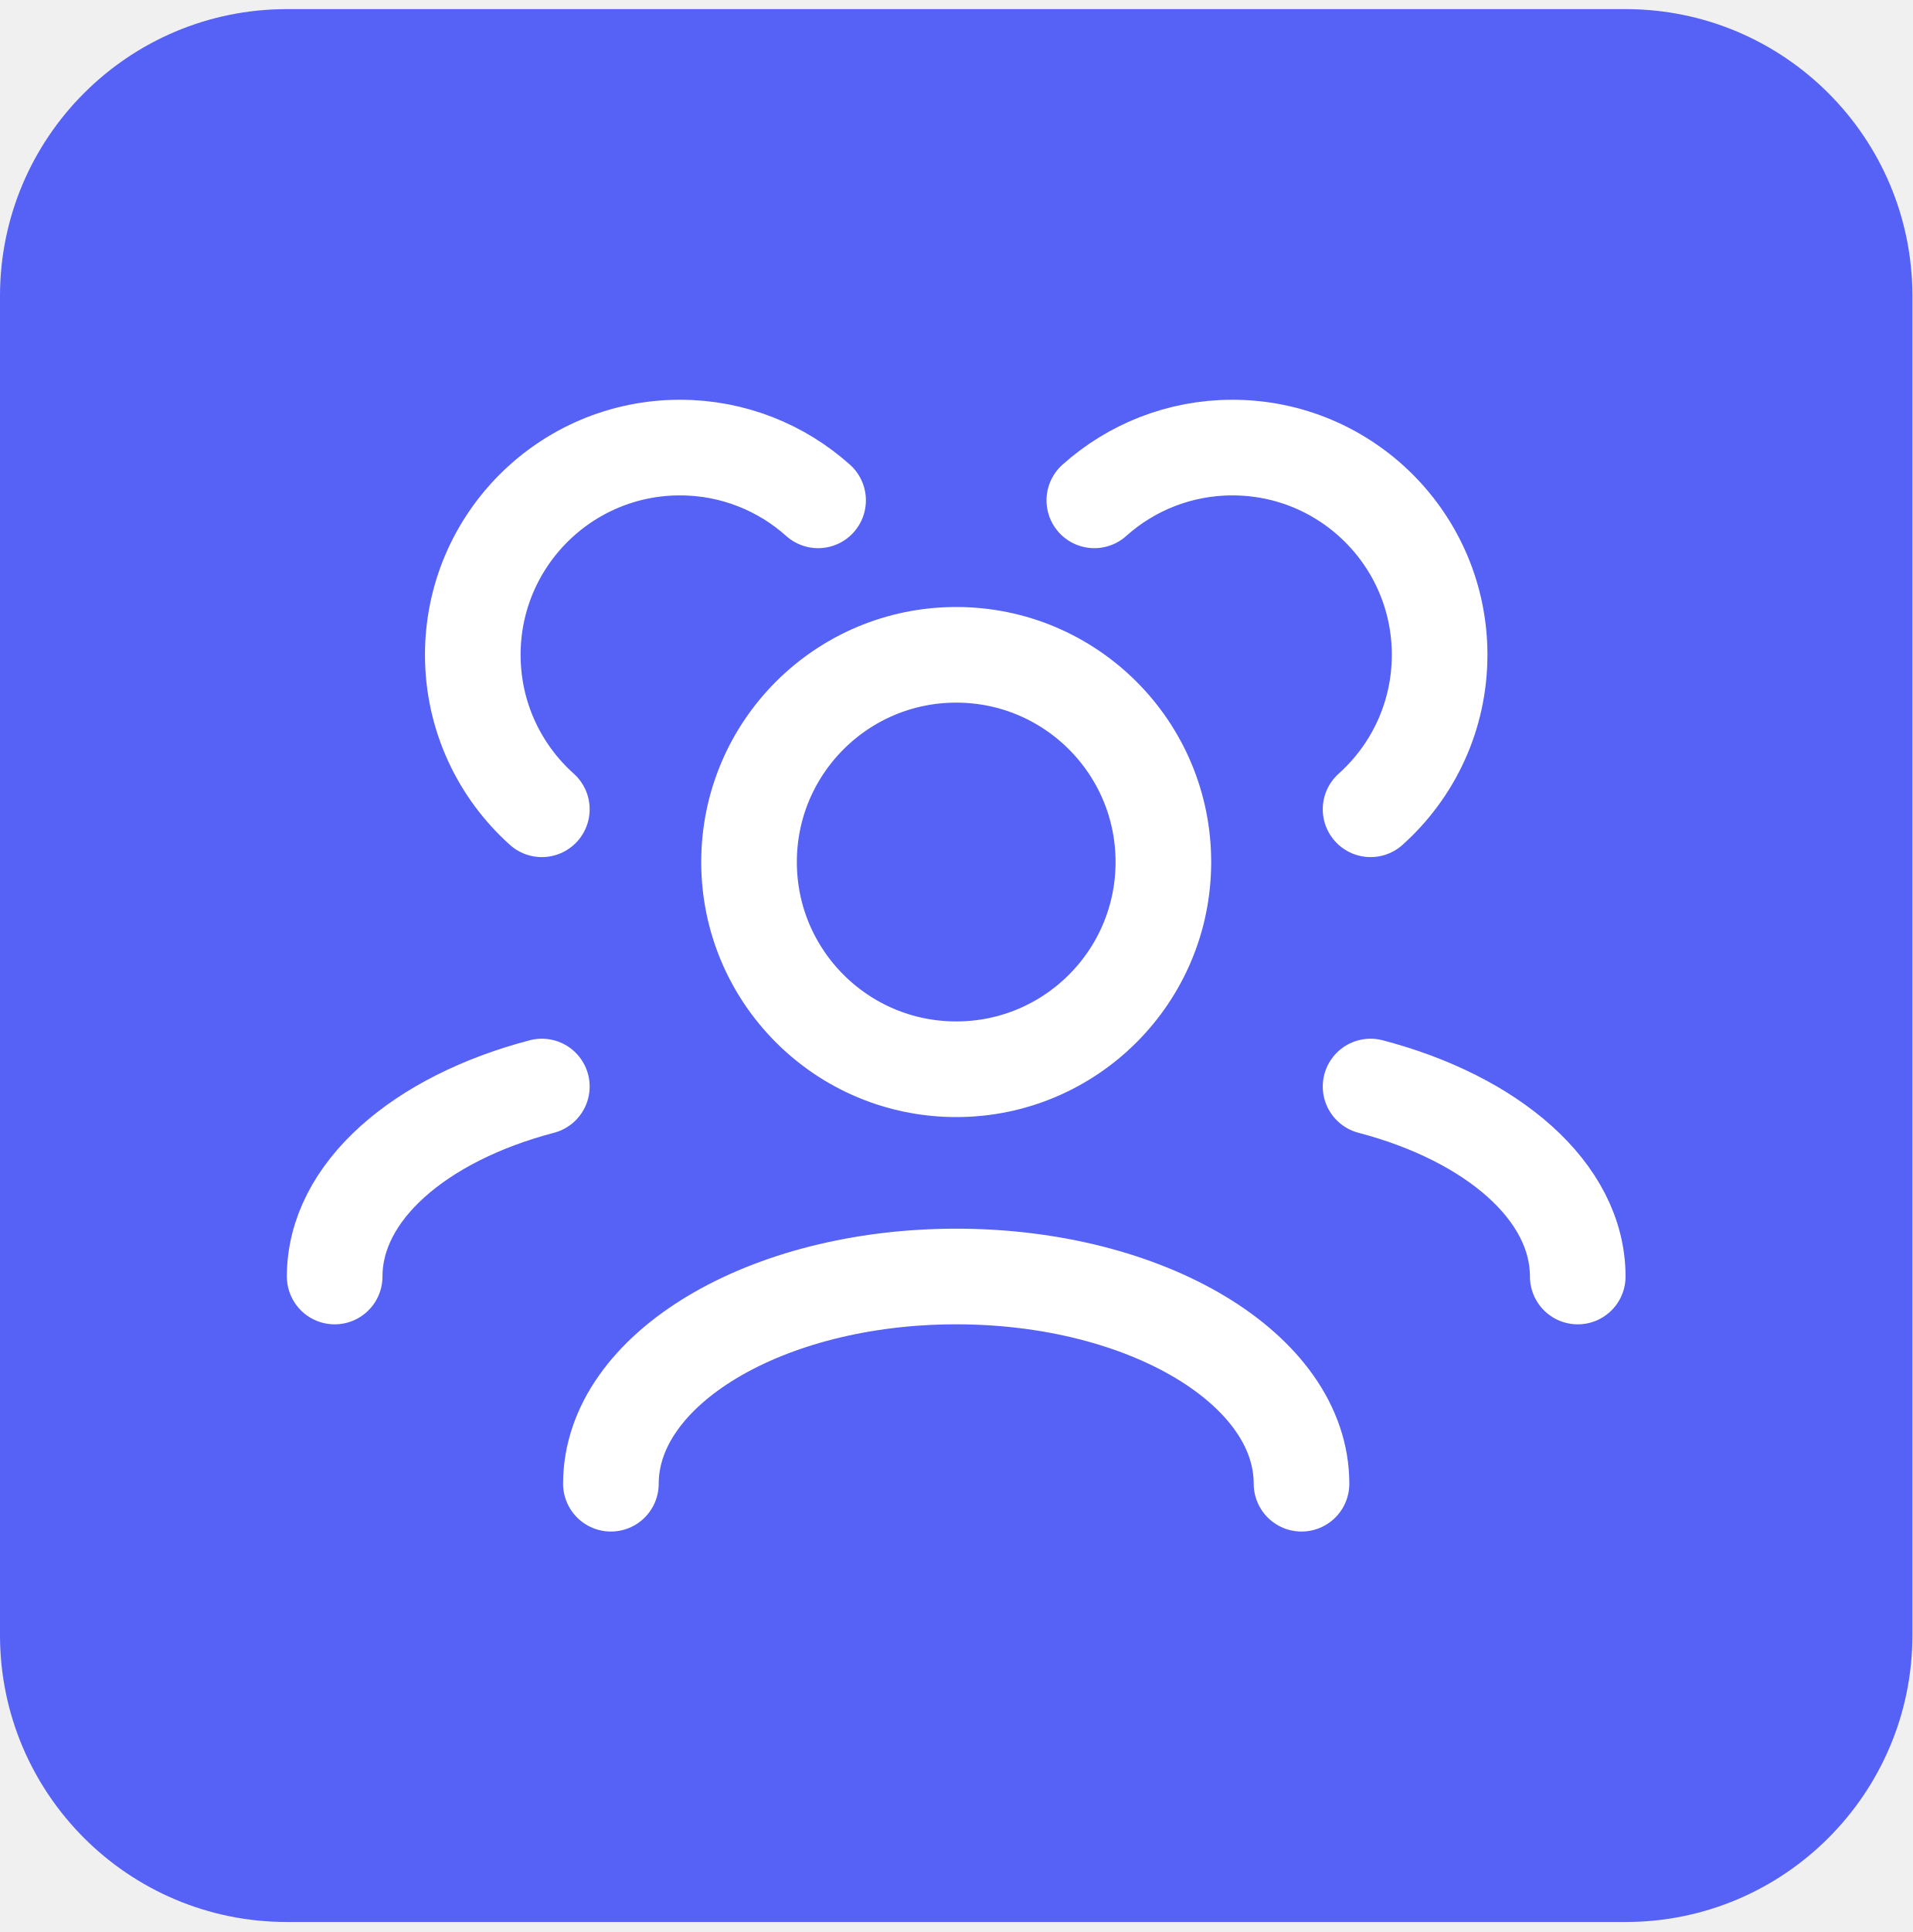
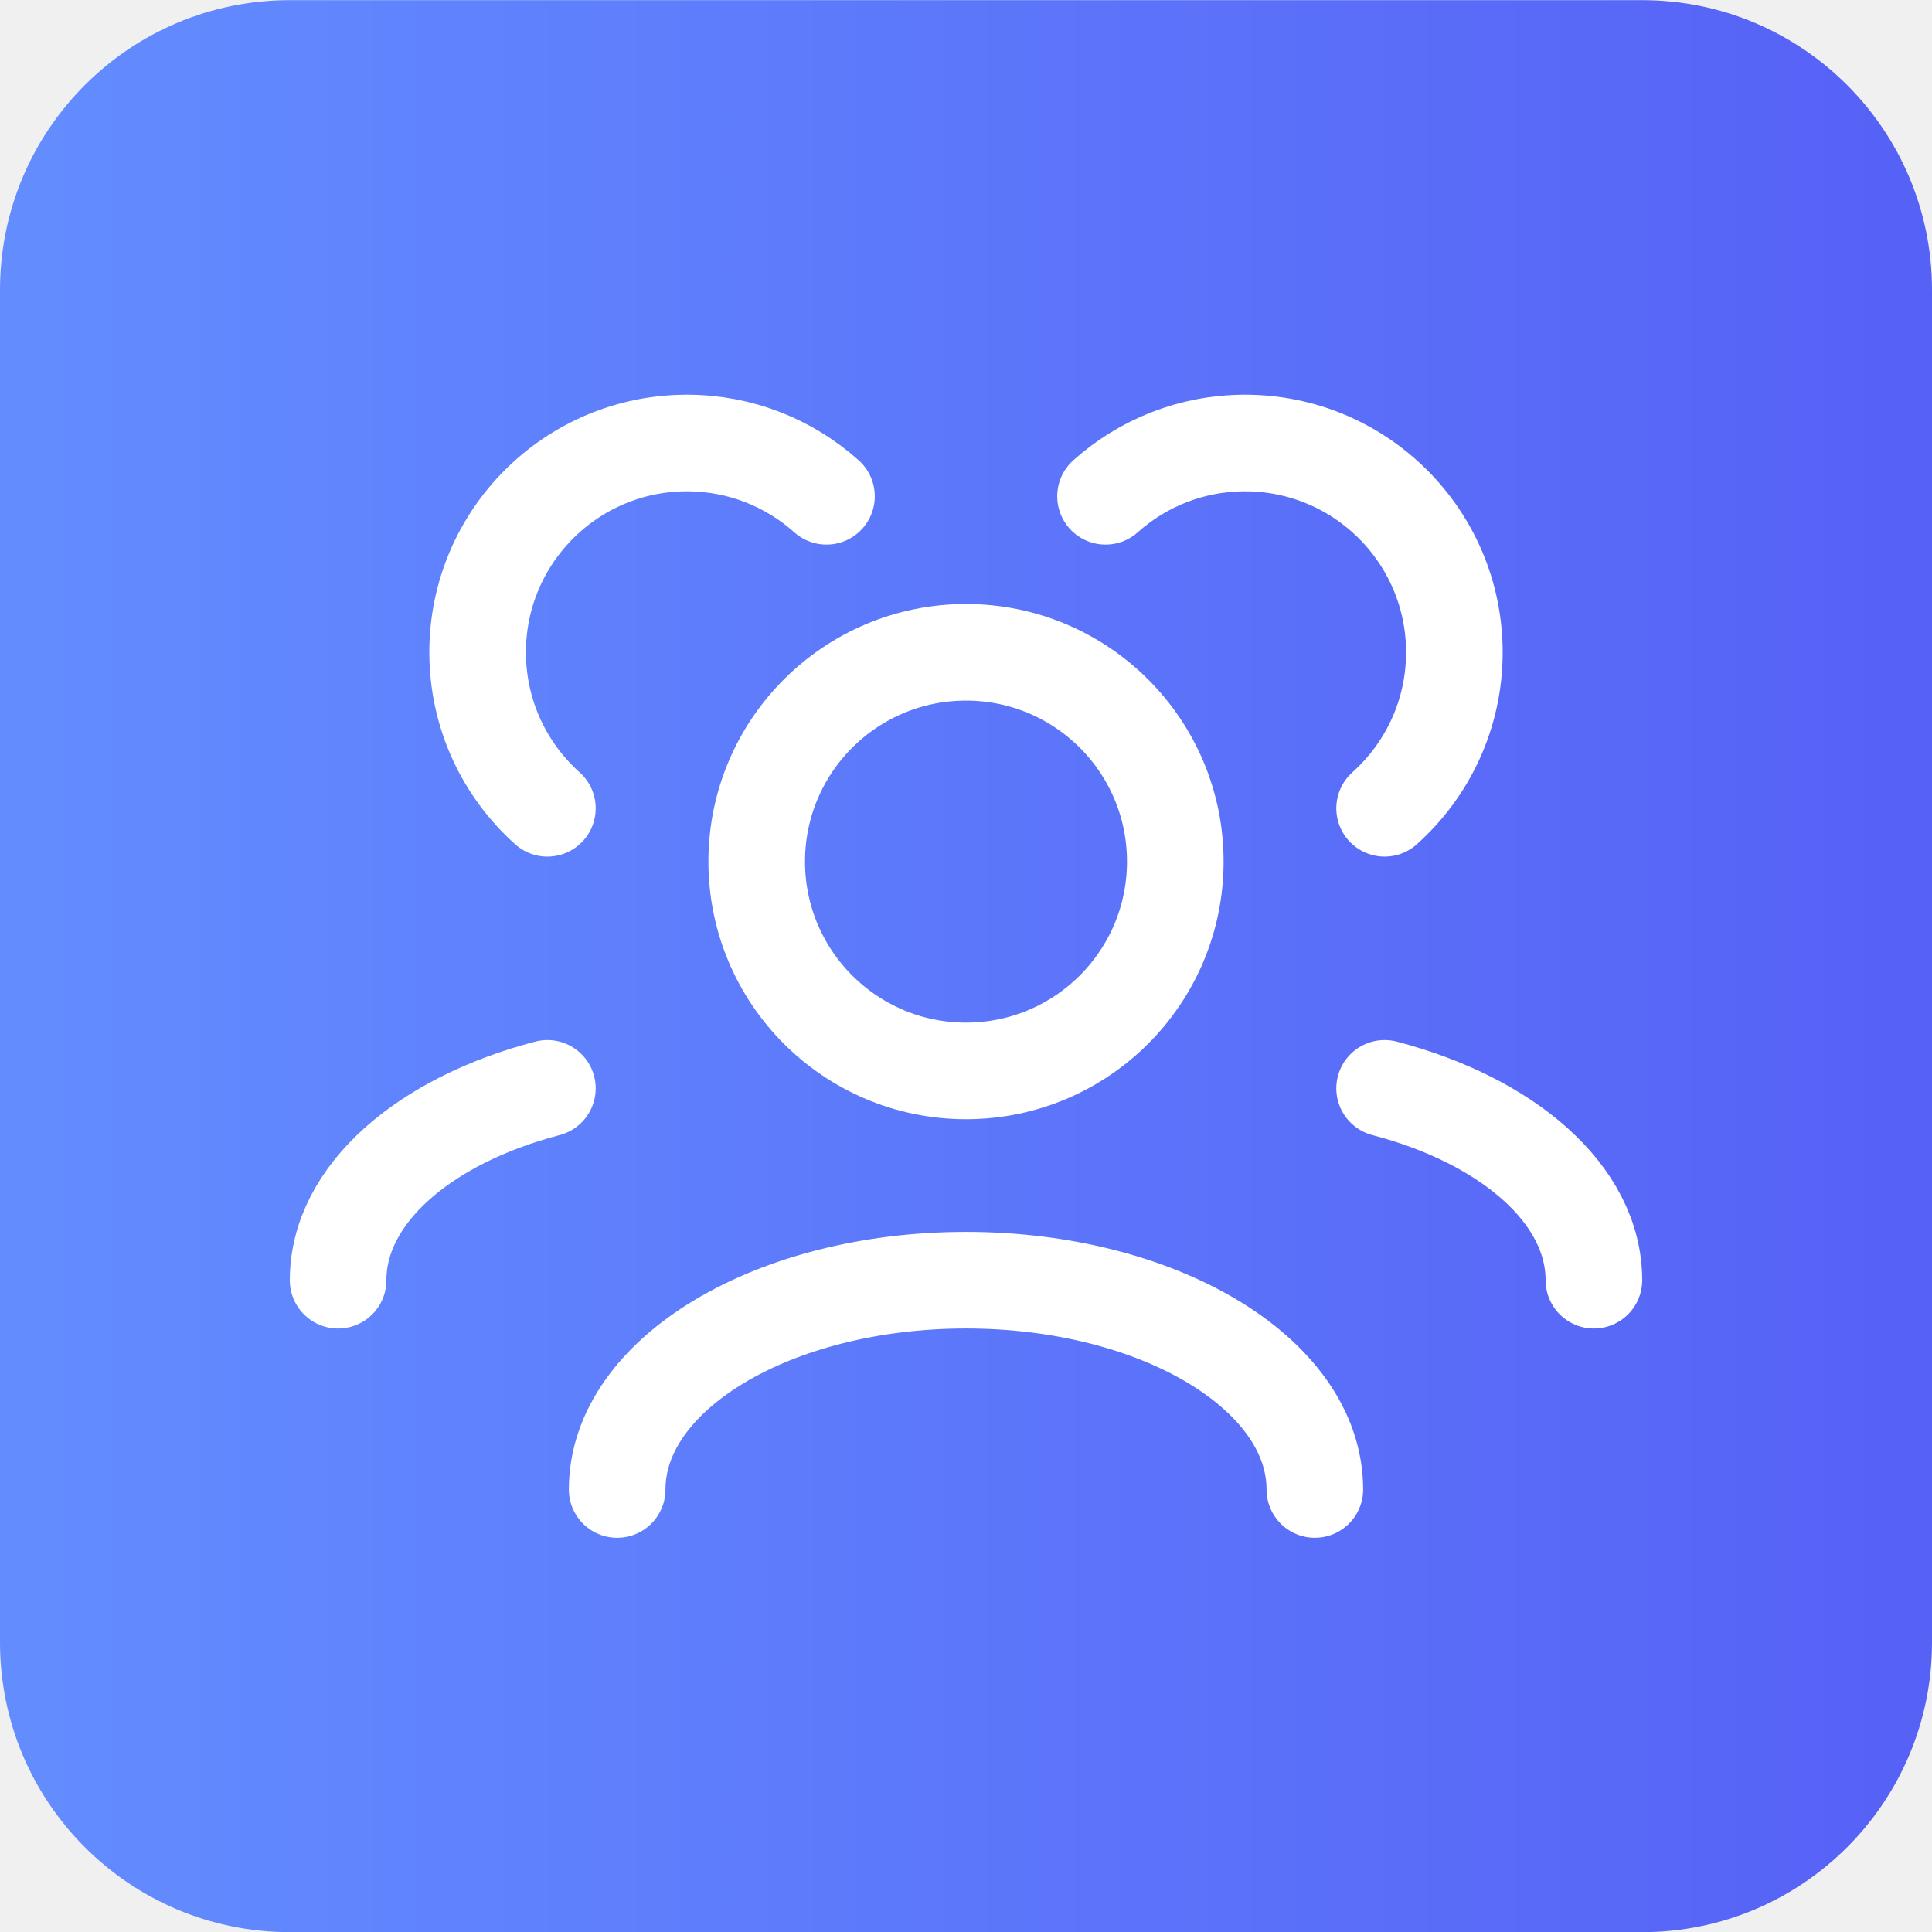
- <svg xmlns="http://www.w3.org/2000/svg" width="100" height="101" viewBox="0 0 100 101" fill="none">
-   <rect y="0.477" width="100" height="100" rx="15" fill="#5661F6" />
-   <path d="M68.056 77.565C68.056 71.582 59.972 66.732 50 66.732C40.028 66.732 31.944 71.582 31.944 77.565M82.5 66.733C82.5 62.291 78.043 58.473 71.667 56.801M17.5 66.733C17.5 62.291 21.956 58.473 28.333 56.801M71.667 42.307C73.883 40.323 75.278 37.44 75.278 34.232C75.278 28.249 70.427 23.398 64.444 23.398C61.67 23.398 59.139 24.442 57.222 26.157M28.333 42.307C26.117 40.323 24.722 37.44 24.722 34.232C24.722 28.249 29.573 23.398 35.556 23.398C38.33 23.398 40.861 24.442 42.778 26.157M50 55.898C44.017 55.898 39.167 51.048 39.167 45.065C39.167 39.082 44.017 34.232 50 34.232C55.983 34.232 60.833 39.082 60.833 45.065C60.833 51.048 55.983 55.898 50 55.898Z" stroke="white" stroke-width="5" stroke-linecap="round" stroke-linejoin="round" />
+ <svg xmlns="http://www.w3.org/2000/svg" width="100" height="100" viewBox="0 0 100 100" fill="none">
+   <rect y="0.008" width="100" height="100" rx="15" fill="url(#paint0_linear_1021_1549)" />
+   <path d="M68.056 77.096C68.056 71.113 59.972 66.263 50 66.263C40.028 66.263 31.944 71.113 31.944 77.096M82.5 66.264C82.5 61.822 78.043 58.004 71.667 56.333M17.5 66.264C17.5 61.822 21.956 58.004 28.333 56.333M71.667 41.838C73.883 39.854 75.278 36.971 75.278 33.763C75.278 27.78 70.427 22.93 64.444 22.93C61.67 22.93 59.139 23.973 57.222 25.688M28.333 41.838C26.117 39.854 24.722 36.971 24.722 33.763C24.722 27.78 29.573 22.93 35.556 22.93C38.33 22.93 40.861 23.973 42.778 25.688M50 55.43C44.017 55.43 39.167 50.579 39.167 44.596C39.167 38.613 44.017 33.763 50 33.763C55.983 33.763 60.833 38.613 60.833 44.596C60.833 50.579 55.983 55.43 50 55.43Z" stroke="white" stroke-width="5" stroke-linecap="round" stroke-linejoin="round" />
+   <defs>
+     <linearGradient id="paint0_linear_1021_1549" x1="0" y1="50.008" x2="100" y2="50.008" gradientUnits="userSpaceOnUse">
+       <stop stop-color="#638DFF" />
+       <stop offset="1" stop-color="#5661F6" />
+     </linearGradient>
+   </defs>
</svg>
